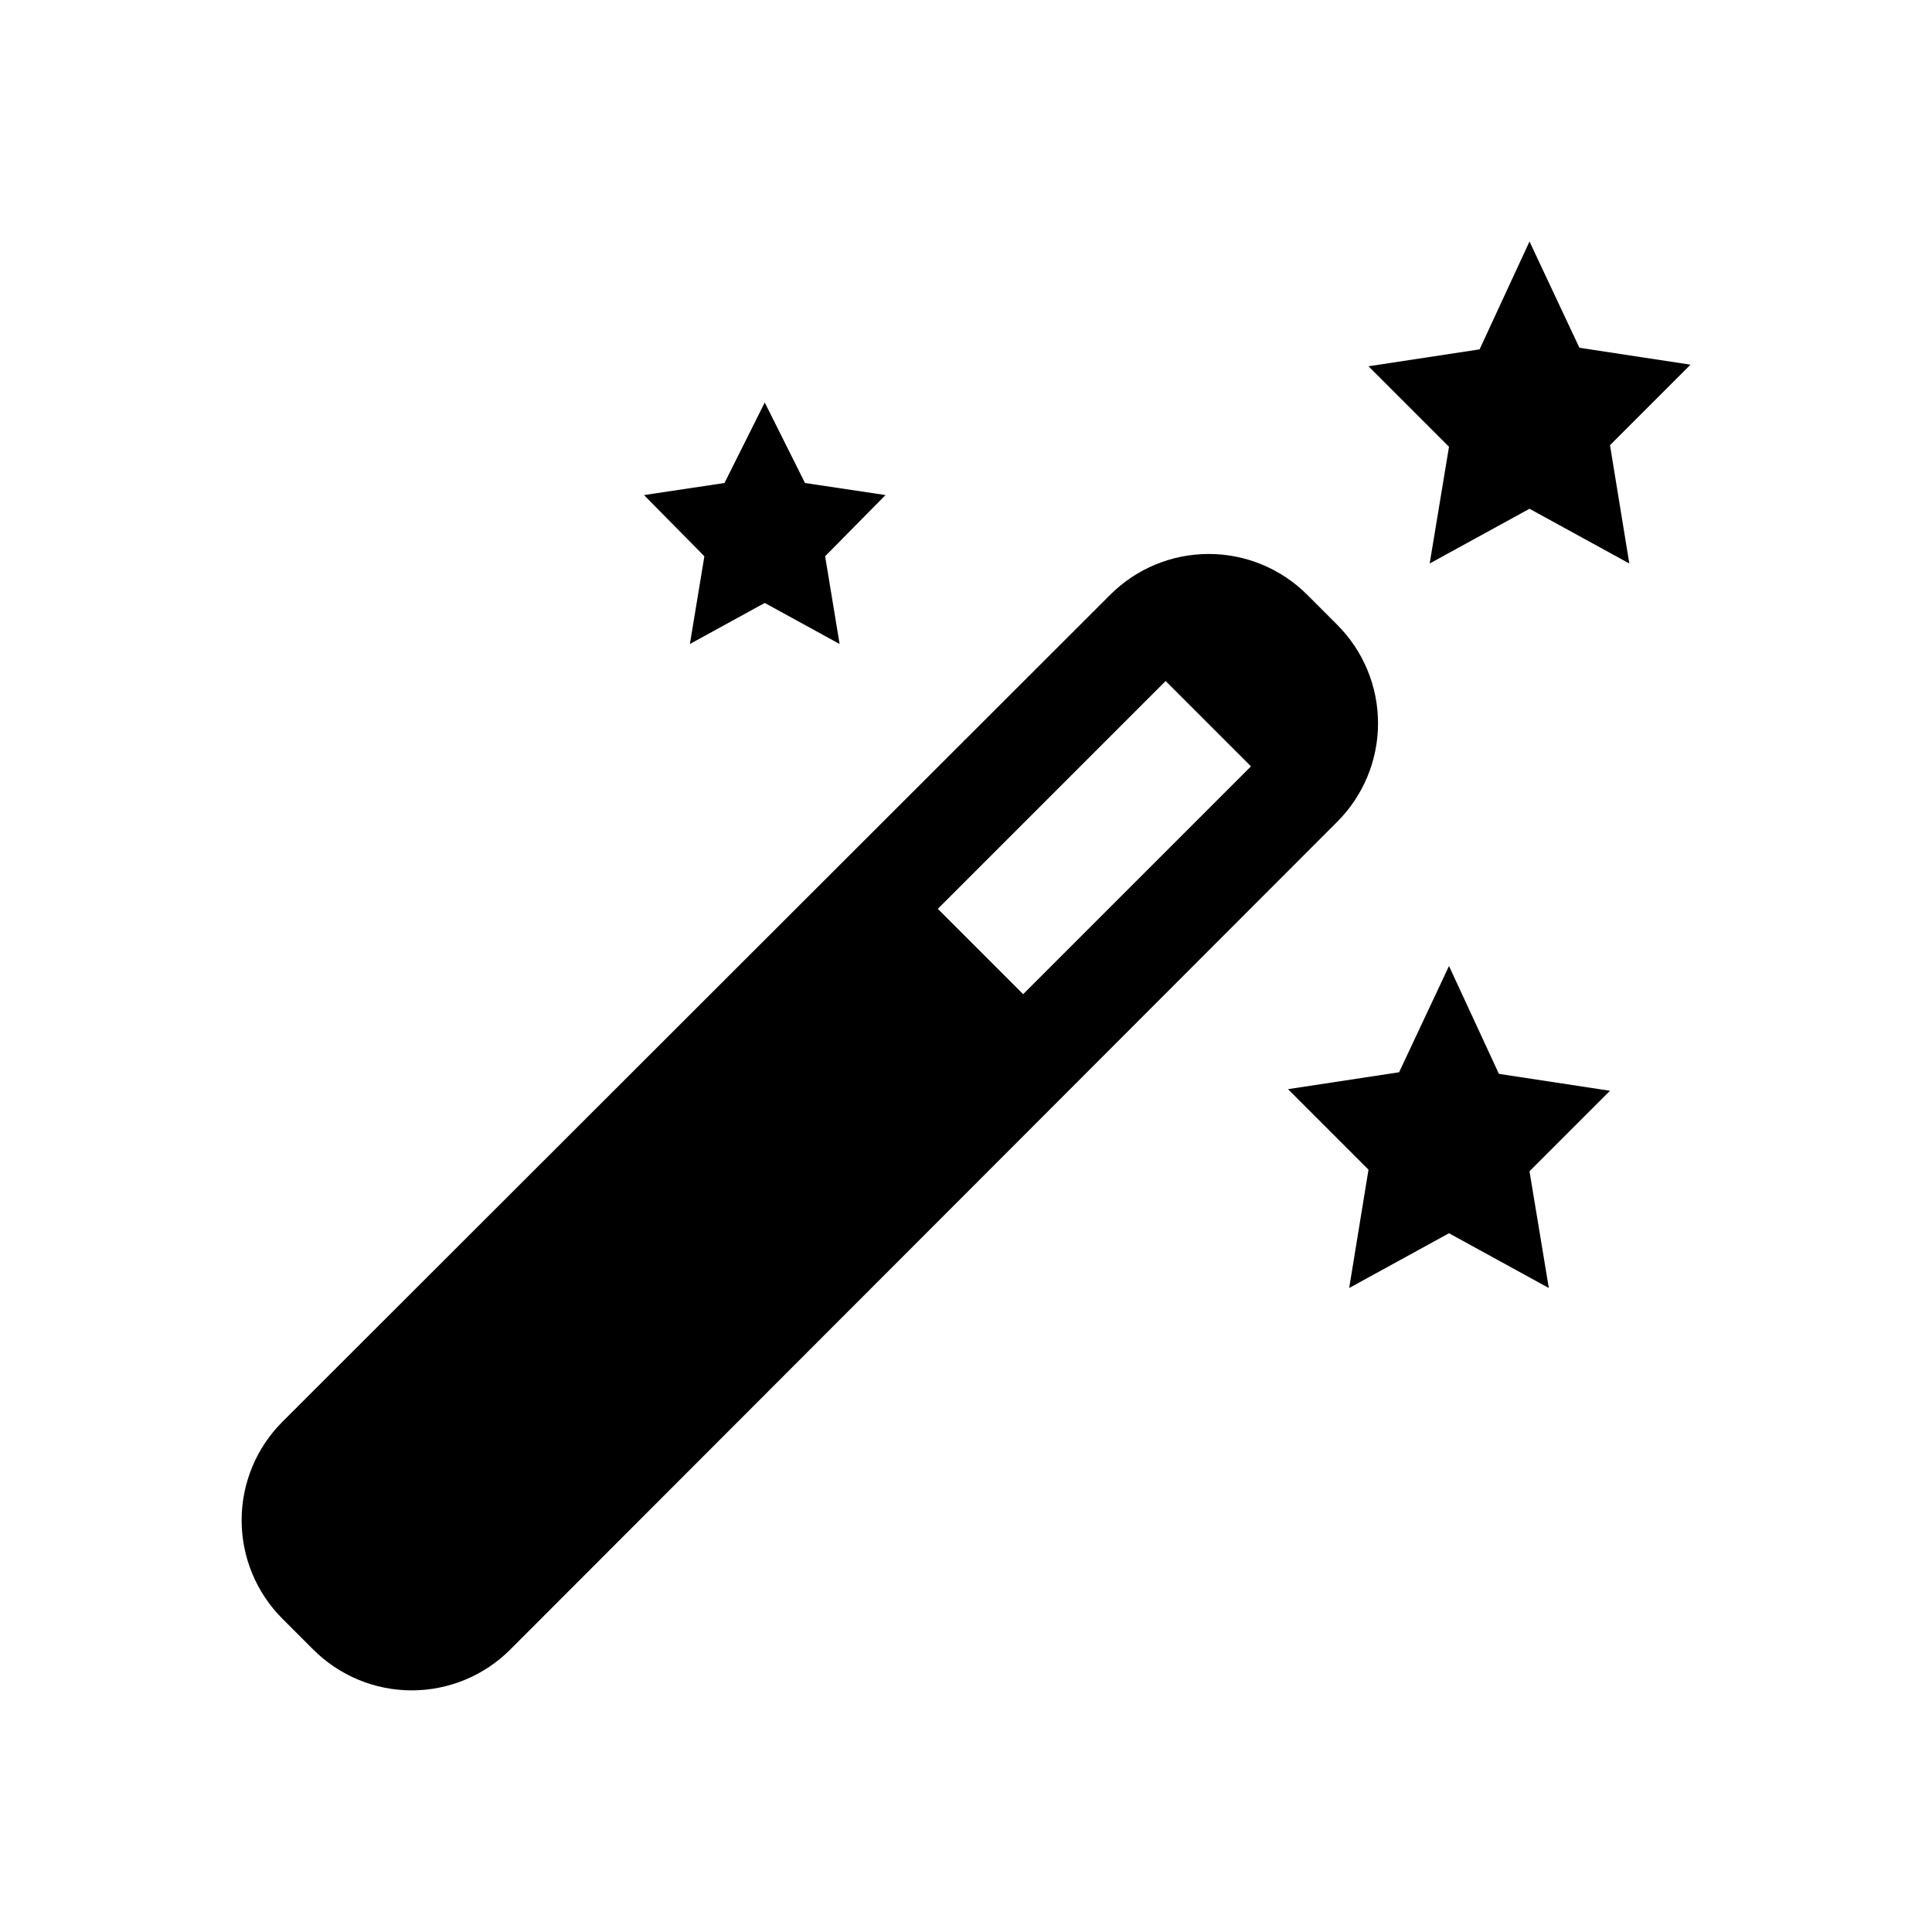
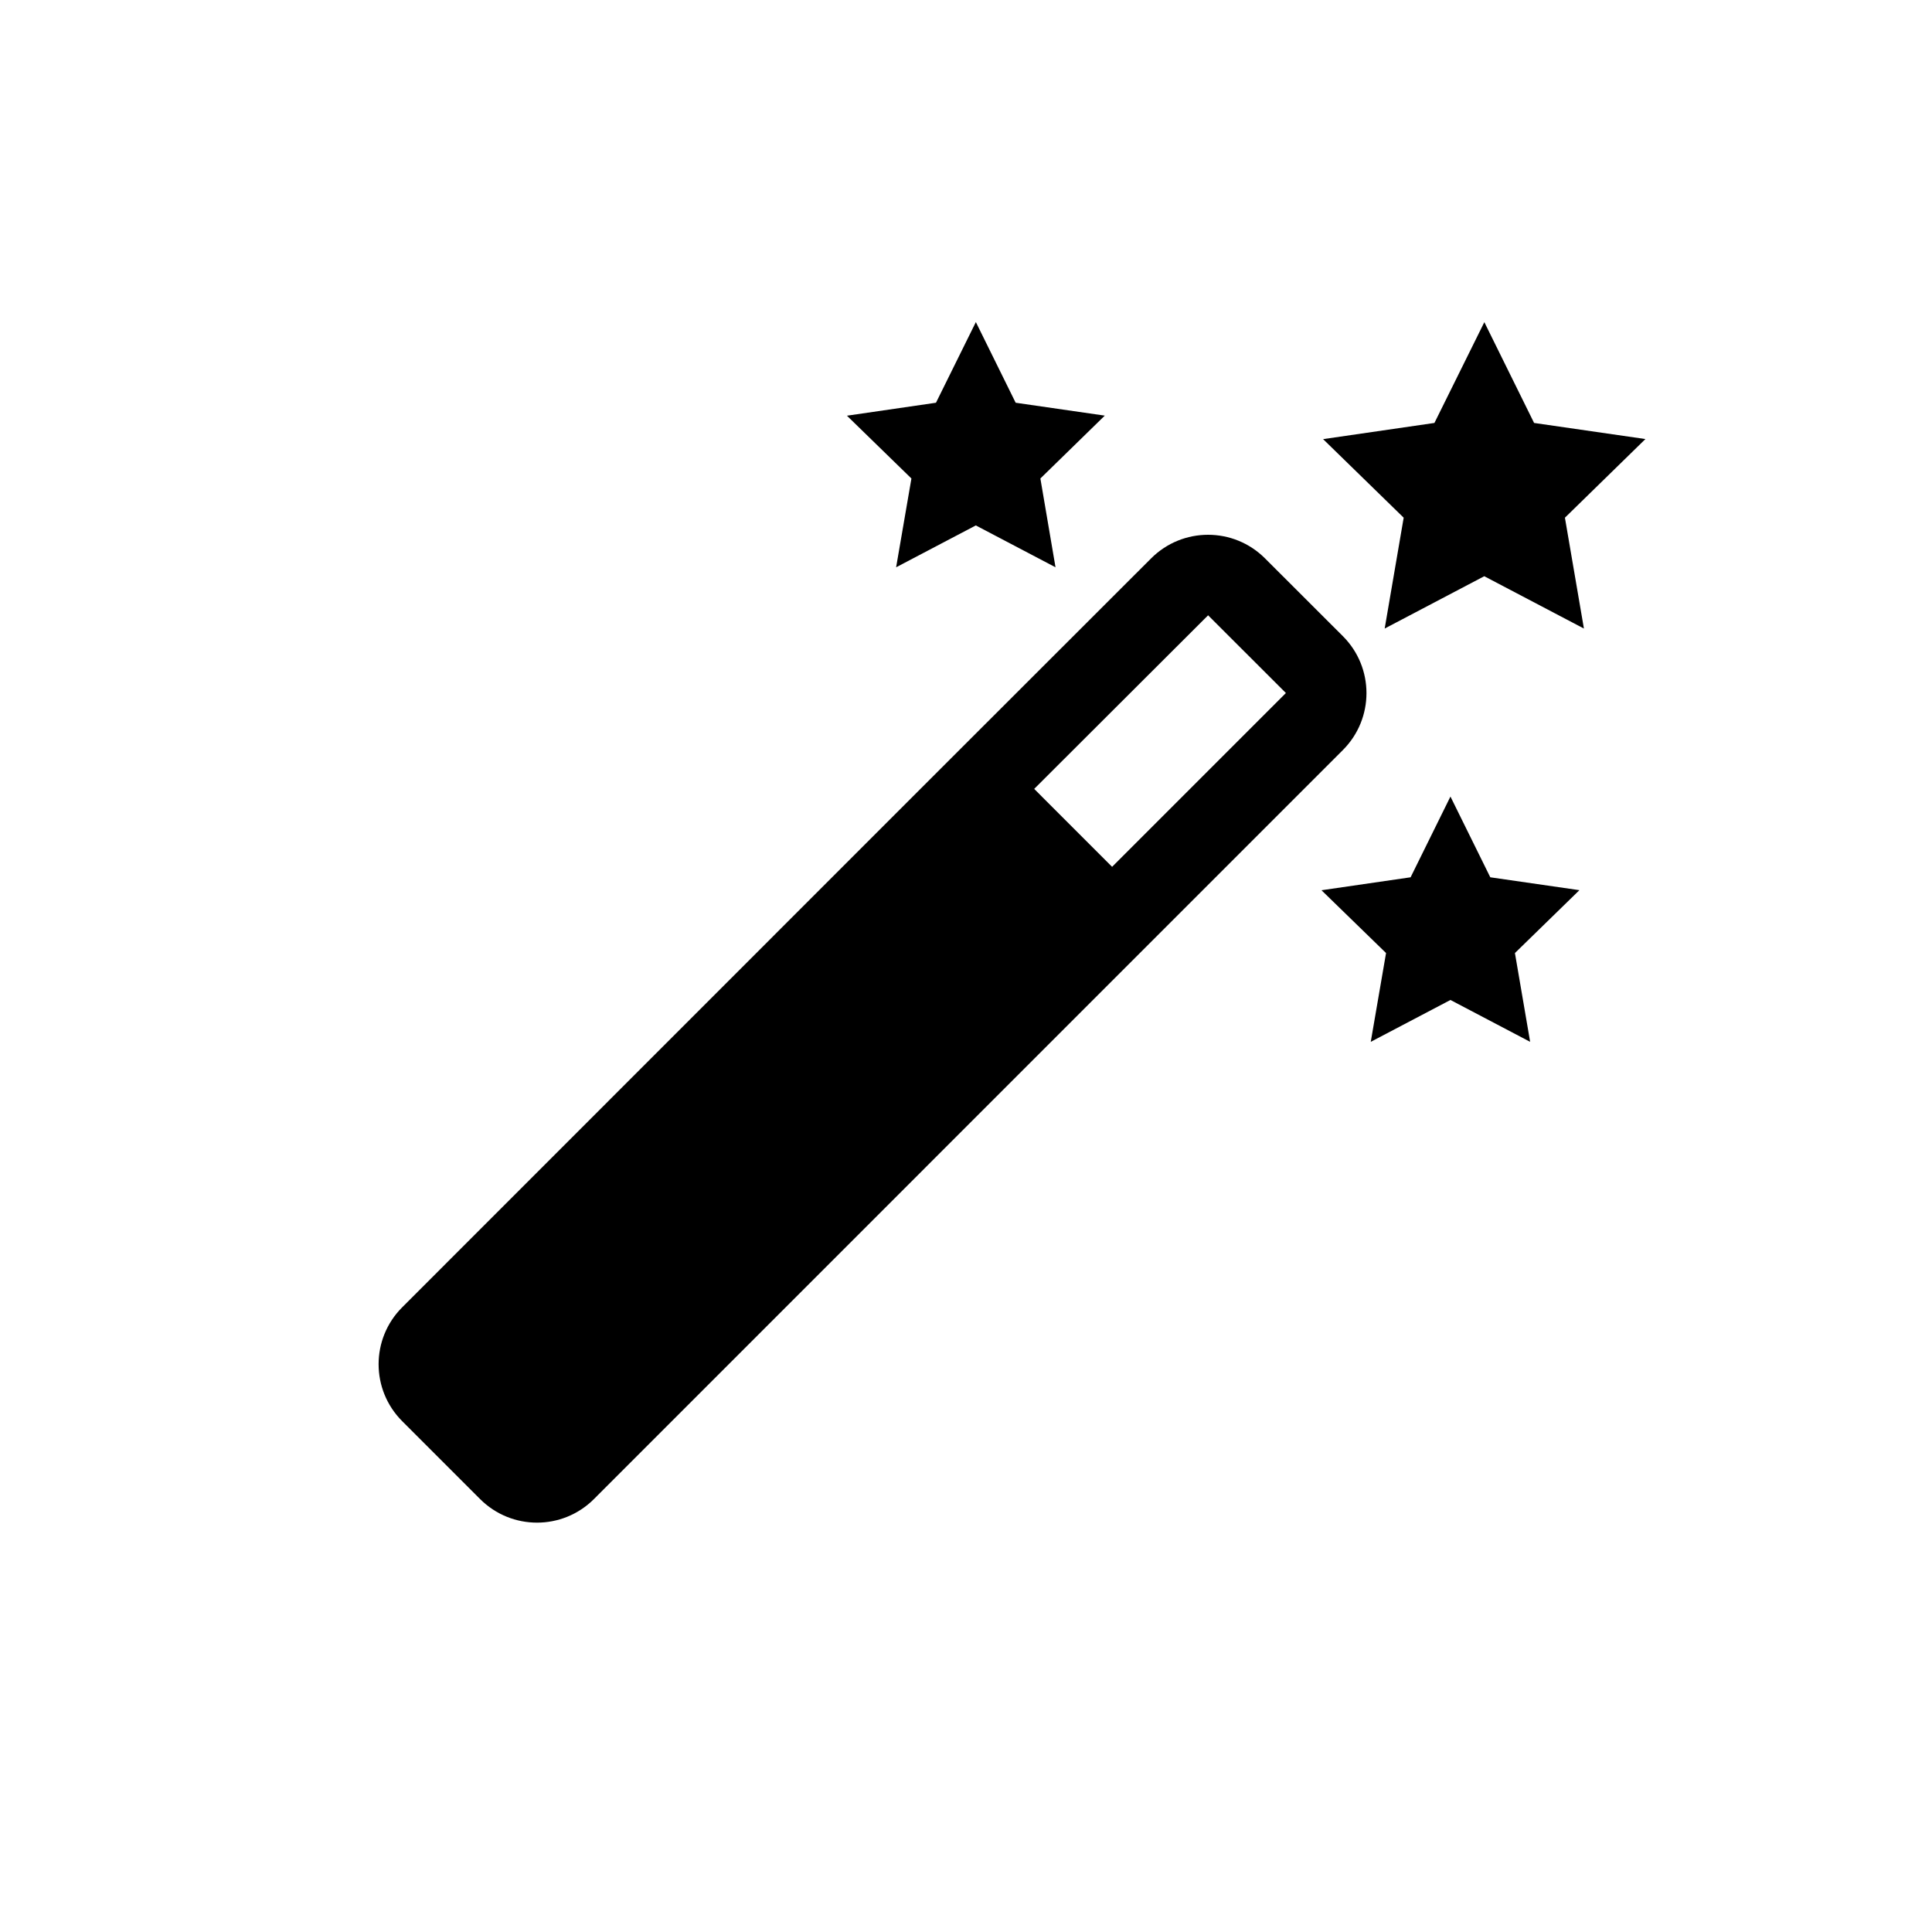
<svg xmlns="http://www.w3.org/2000/svg" viewBox="0 0 24 24">
-   <path d="M19 6.32L17.76 7 18 5.55l-1-1 1.38-.21L19 3l.62 1.32 1.38.21-1 1L20.24 7 19 6.32zM10.43 8l-.18-1.09.75-.76L10 6l-.5-1L9 6l-1 .15.75.76L8.57 8l.93-.51.93.51zm8.81 8L19 14.55l1-1-1.38-.21L18 12l-.62 1.32-1.38.21 1 1-.24 1.47 1.24-.68 1.24.68zm-2.63-5.79L6.34 20.49a1.73 1.73 0 01-2.45 0l-.38-.38a1.73 1.73 0 010-2.45L13.79 7.39a1.73 1.73 0 012.45 0l.37.37a1.73 1.73 0 010 2.45zm-1.07-.69l-1.06-1.06-2.83 2.83 1.06 1.06 2.83-2.83z" fill="#000" fill-rule="nonzero" />
+   <path d="M15.714 6.936l.968.967a1 1 0 010 1.414l-2.866 2.866-6.438 6.439a1 1 0 01-1.414 0l-.968-.968a1 1 0 010-1.414l6.438-6.44L14.3 6.936a1 1 0 011.414 0zm2.304 2.959l.495 1.003 1.107.16-.801.781.189 1.103-.99-.52-.99.52.19-1.103-.802-.78 1.107-.161.495-1.003zm-3.01-2.252L12.847 9.8l.968.968 2.159-2.159-.968-.967zM18.438 4l.619 1.254 1.383.2-1 .977.236 1.377-1.238-.65-1.237.65.236-1.377-1.001-.976 1.383-.201L18.44 4zm-6.316 0l.495 1.003 1.107.16-.8.781.188 1.103-.99-.52-.99.52.19-1.103-.801-.78 1.106-.161L12.123 4z" fill-rule="evenodd" />
</svg>
